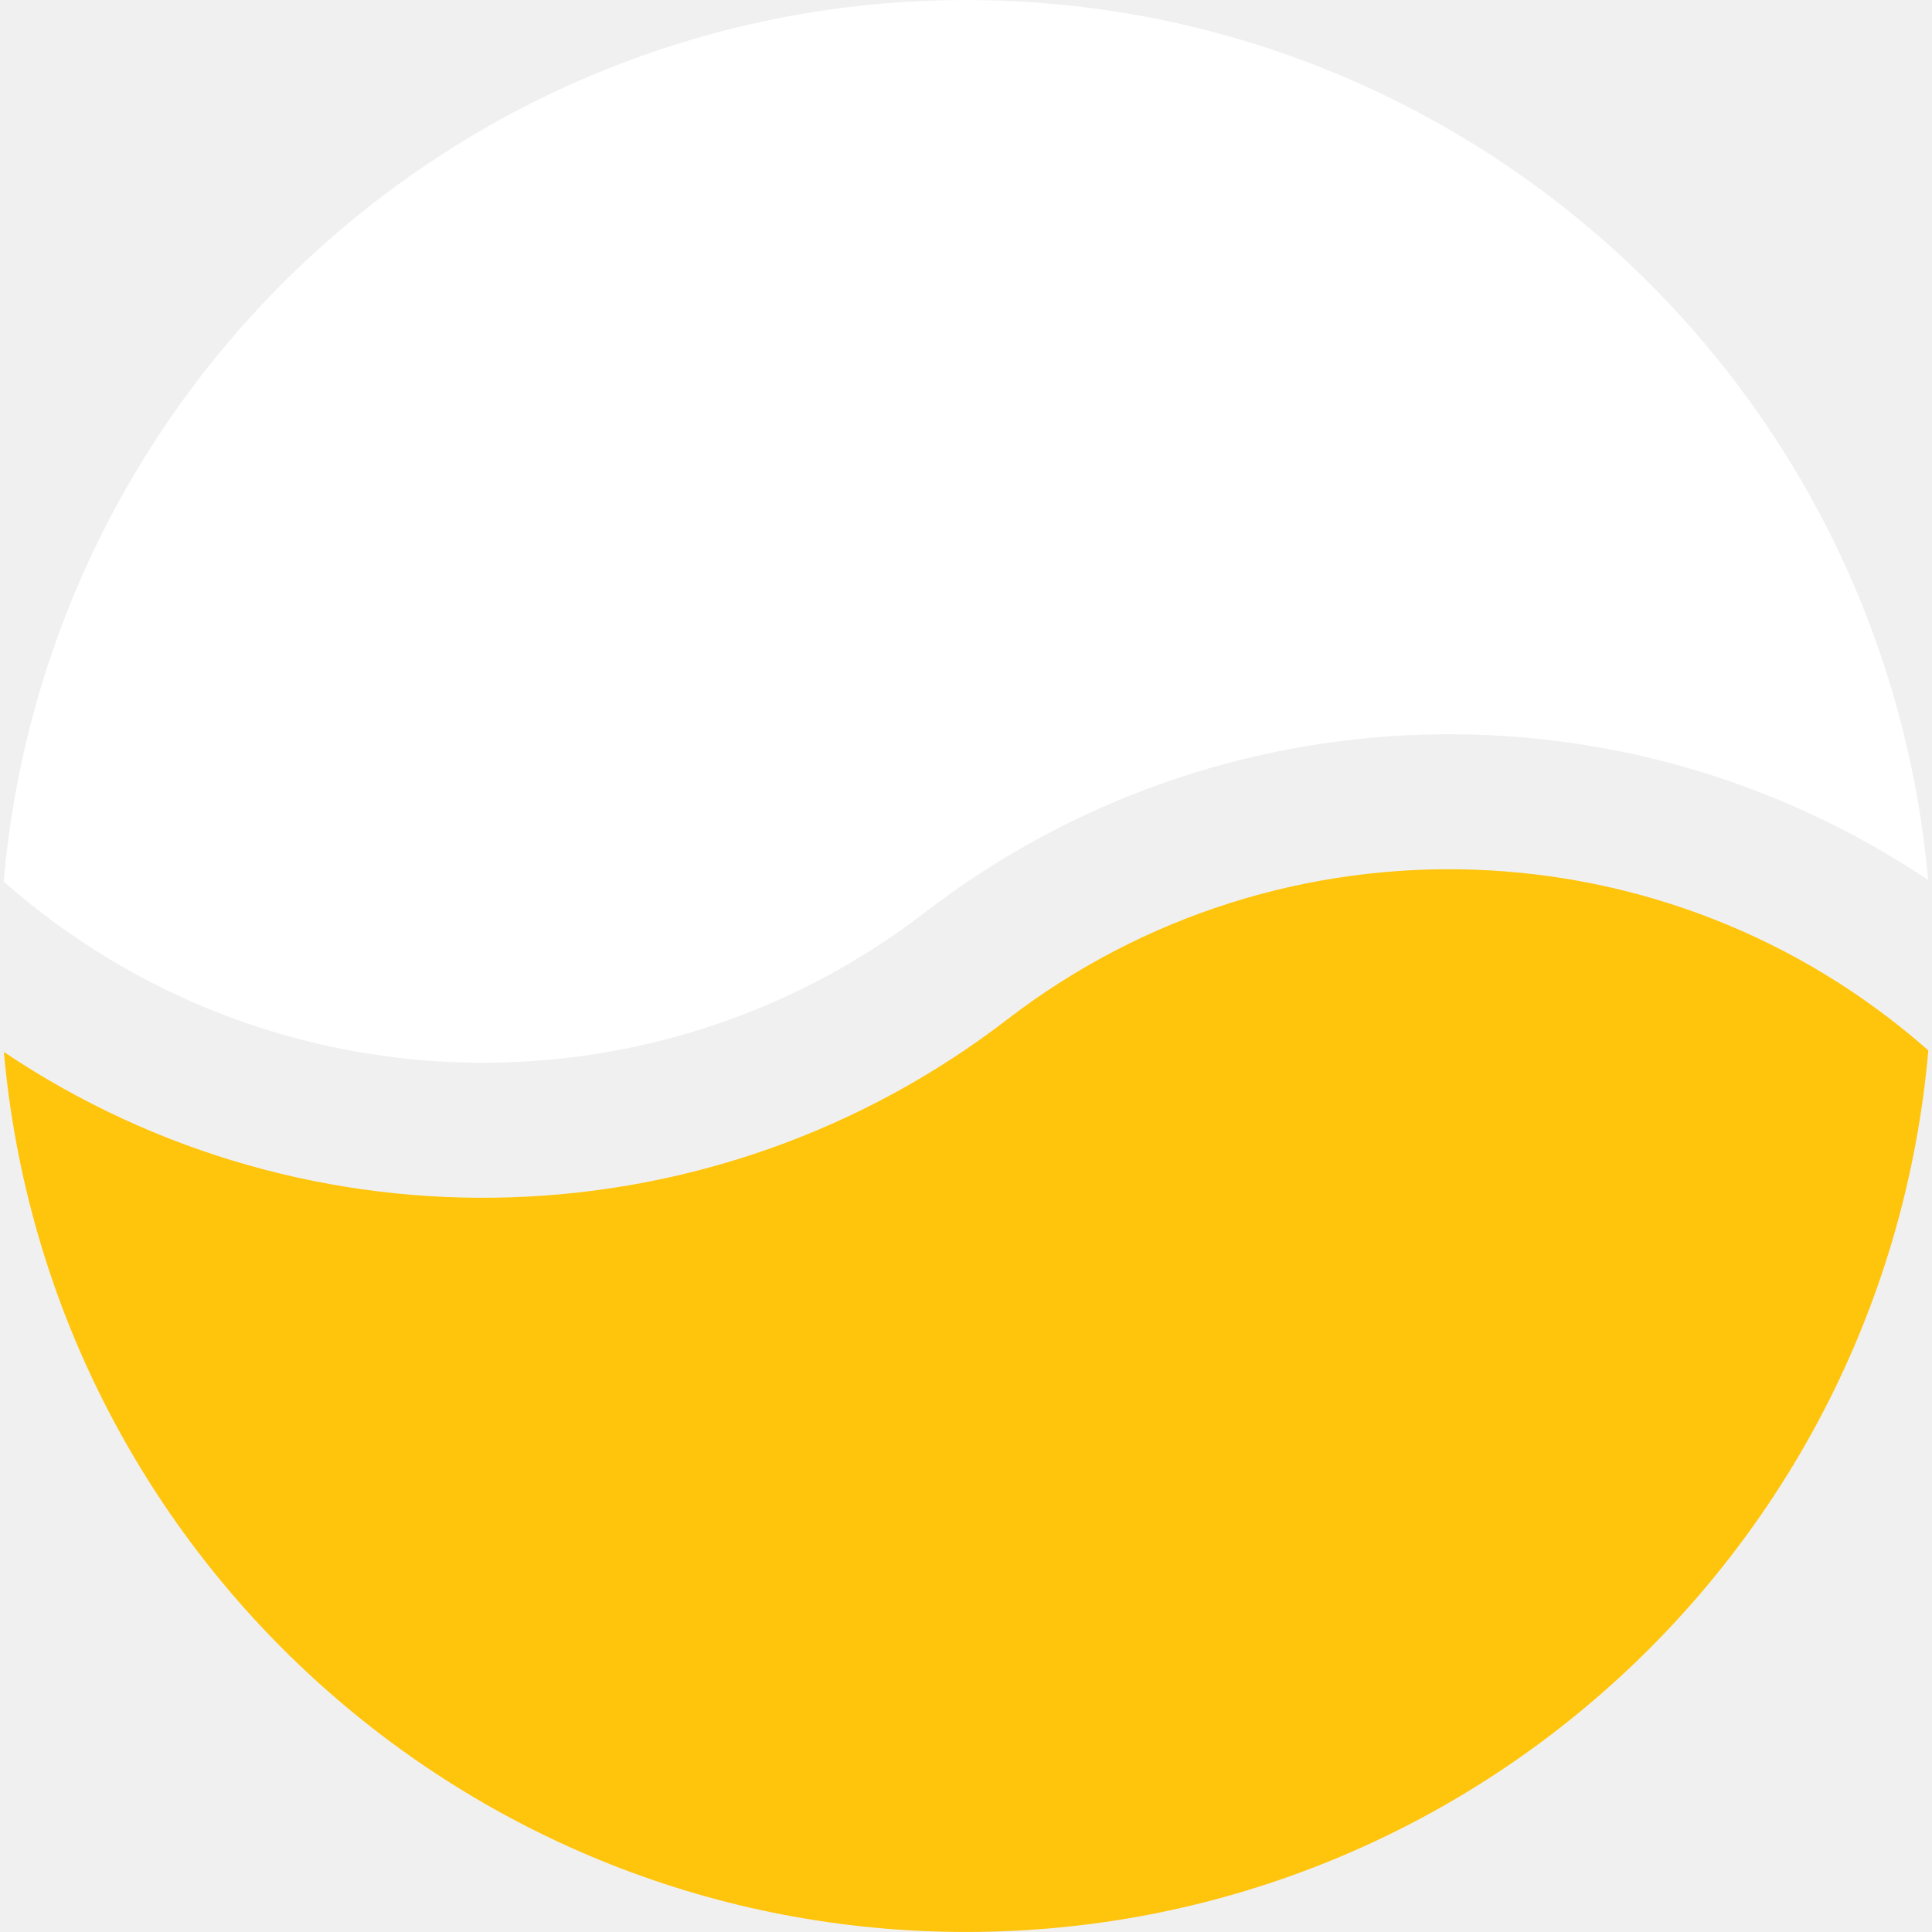
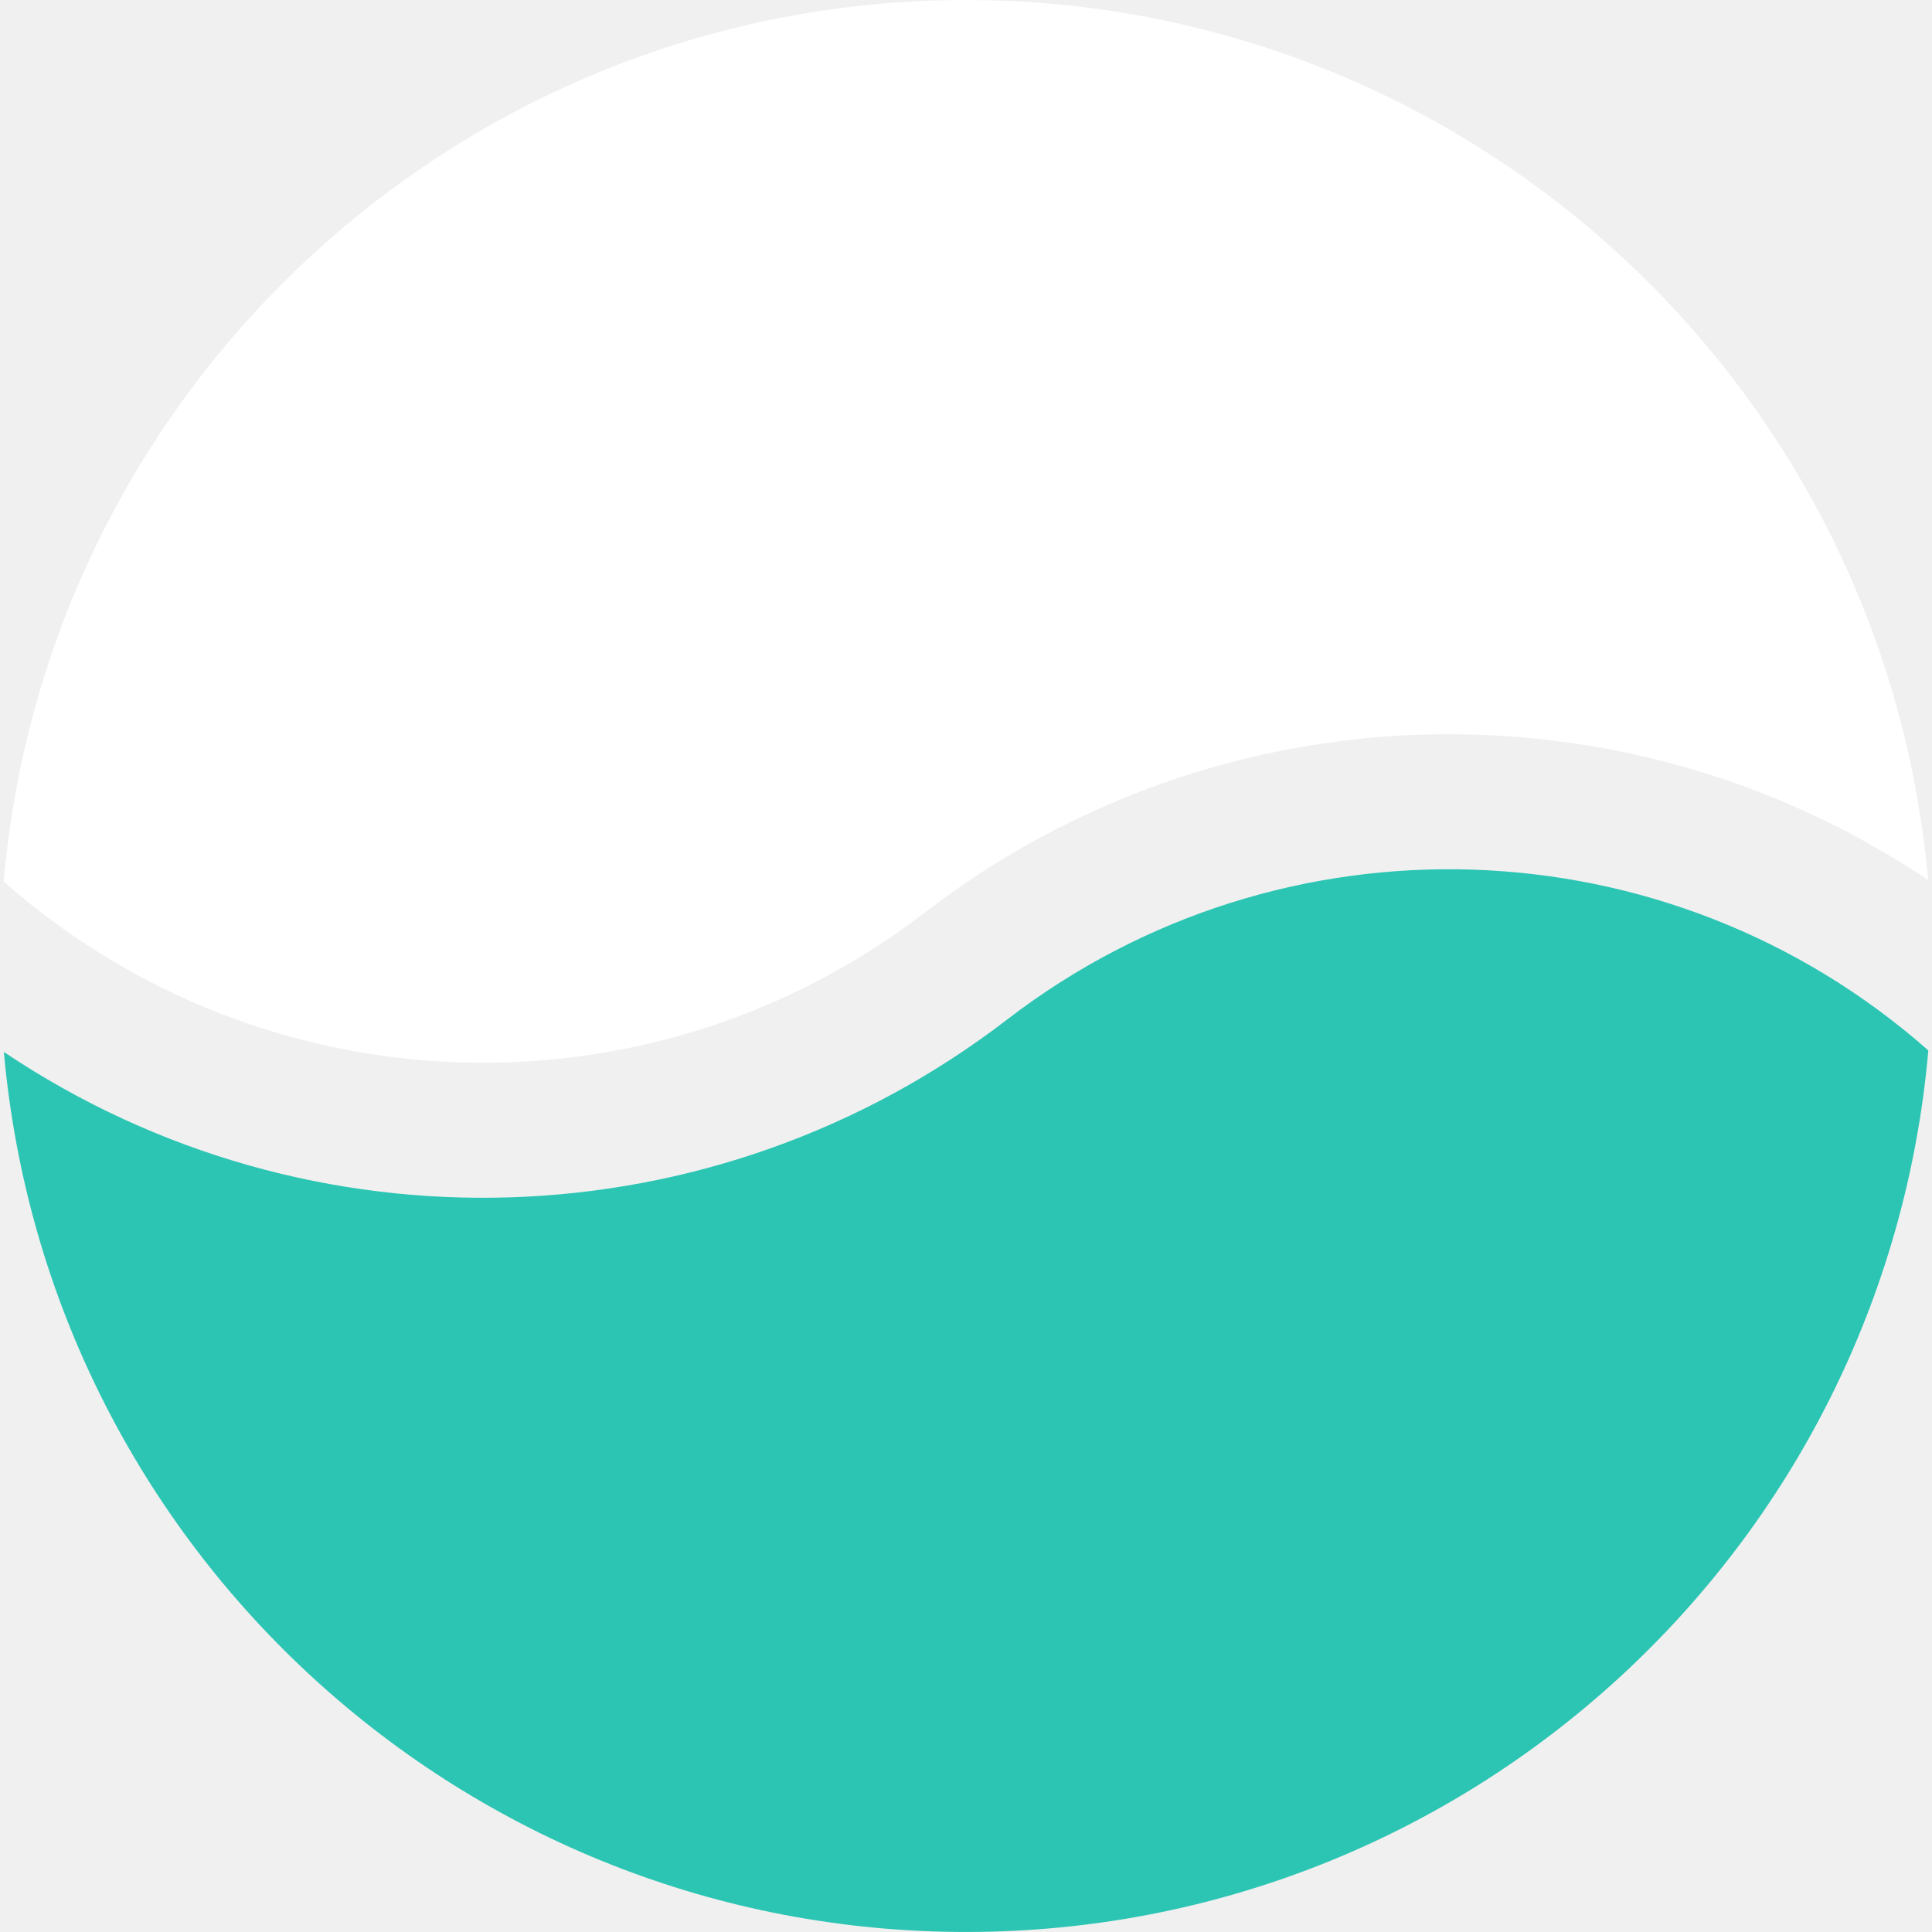
<svg xmlns="http://www.w3.org/2000/svg" viewBox="0 0 100 100" role="img" aria-labelledby="mw-t mw-d">
  <defs>
-     <style>.a{fill:#FFFFFF}.b{fill:#FFC40C}.t{fill:#B8B0A0}.l{fill:none;stroke:#B8B0A0;stroke-width:1.6;stroke-opacity:0.55}</style>
+     <style>.a{fill:#FFFFFF}.b{fill:#2CC5B3}.t{fill:#A9B8B2}.l{fill:none;stroke:#A9B8B2;stroke-width:1.6;stroke-opacity:0.55}</style>
  </defs>
  <path class="a" d="M0.19 45.63A37.51 37.51 0 0 0 47.87 47.23A44.51 44.51 0 0 1 99.8 45.55A50 50 0 0 0 0.19 45.63Z" />
  <path class="b" d="M0.2 54.45A44.51 44.51 0 0 0 52.13 52.77A37.51 37.51 0 0 1 99.81 54.37A50 50 0 0 1 0.2 54.45Z" />
</svg>
